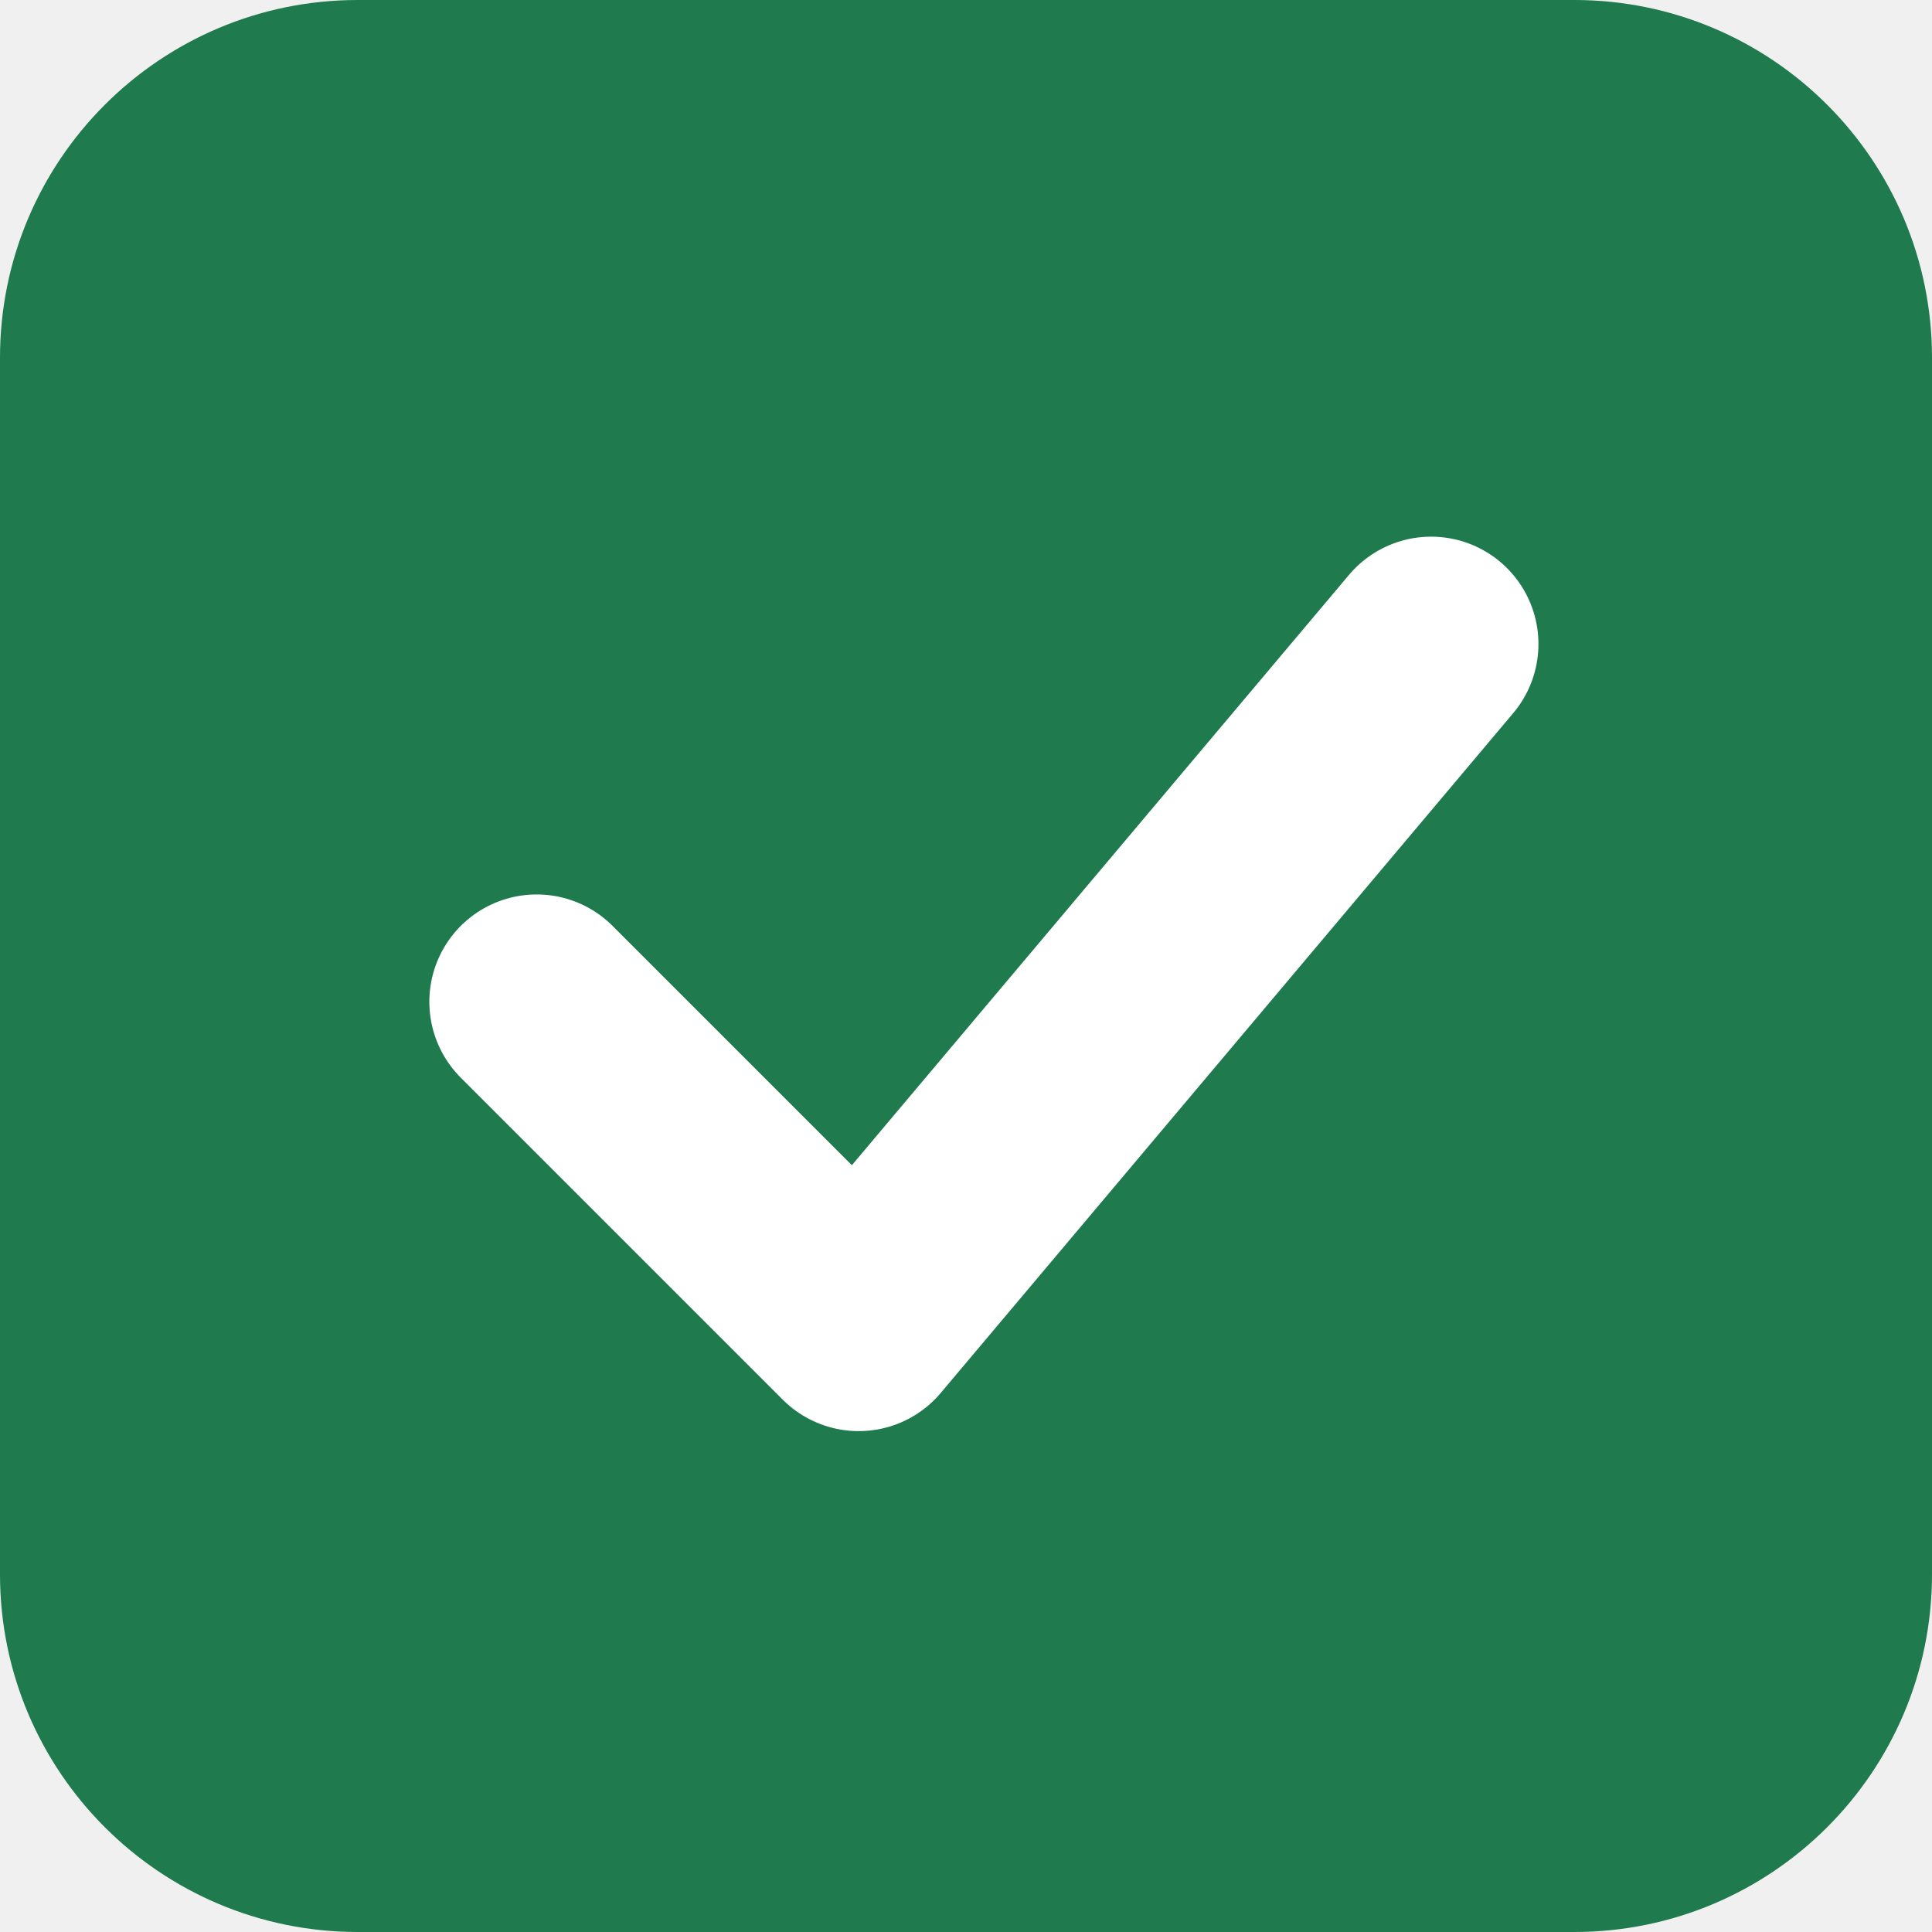
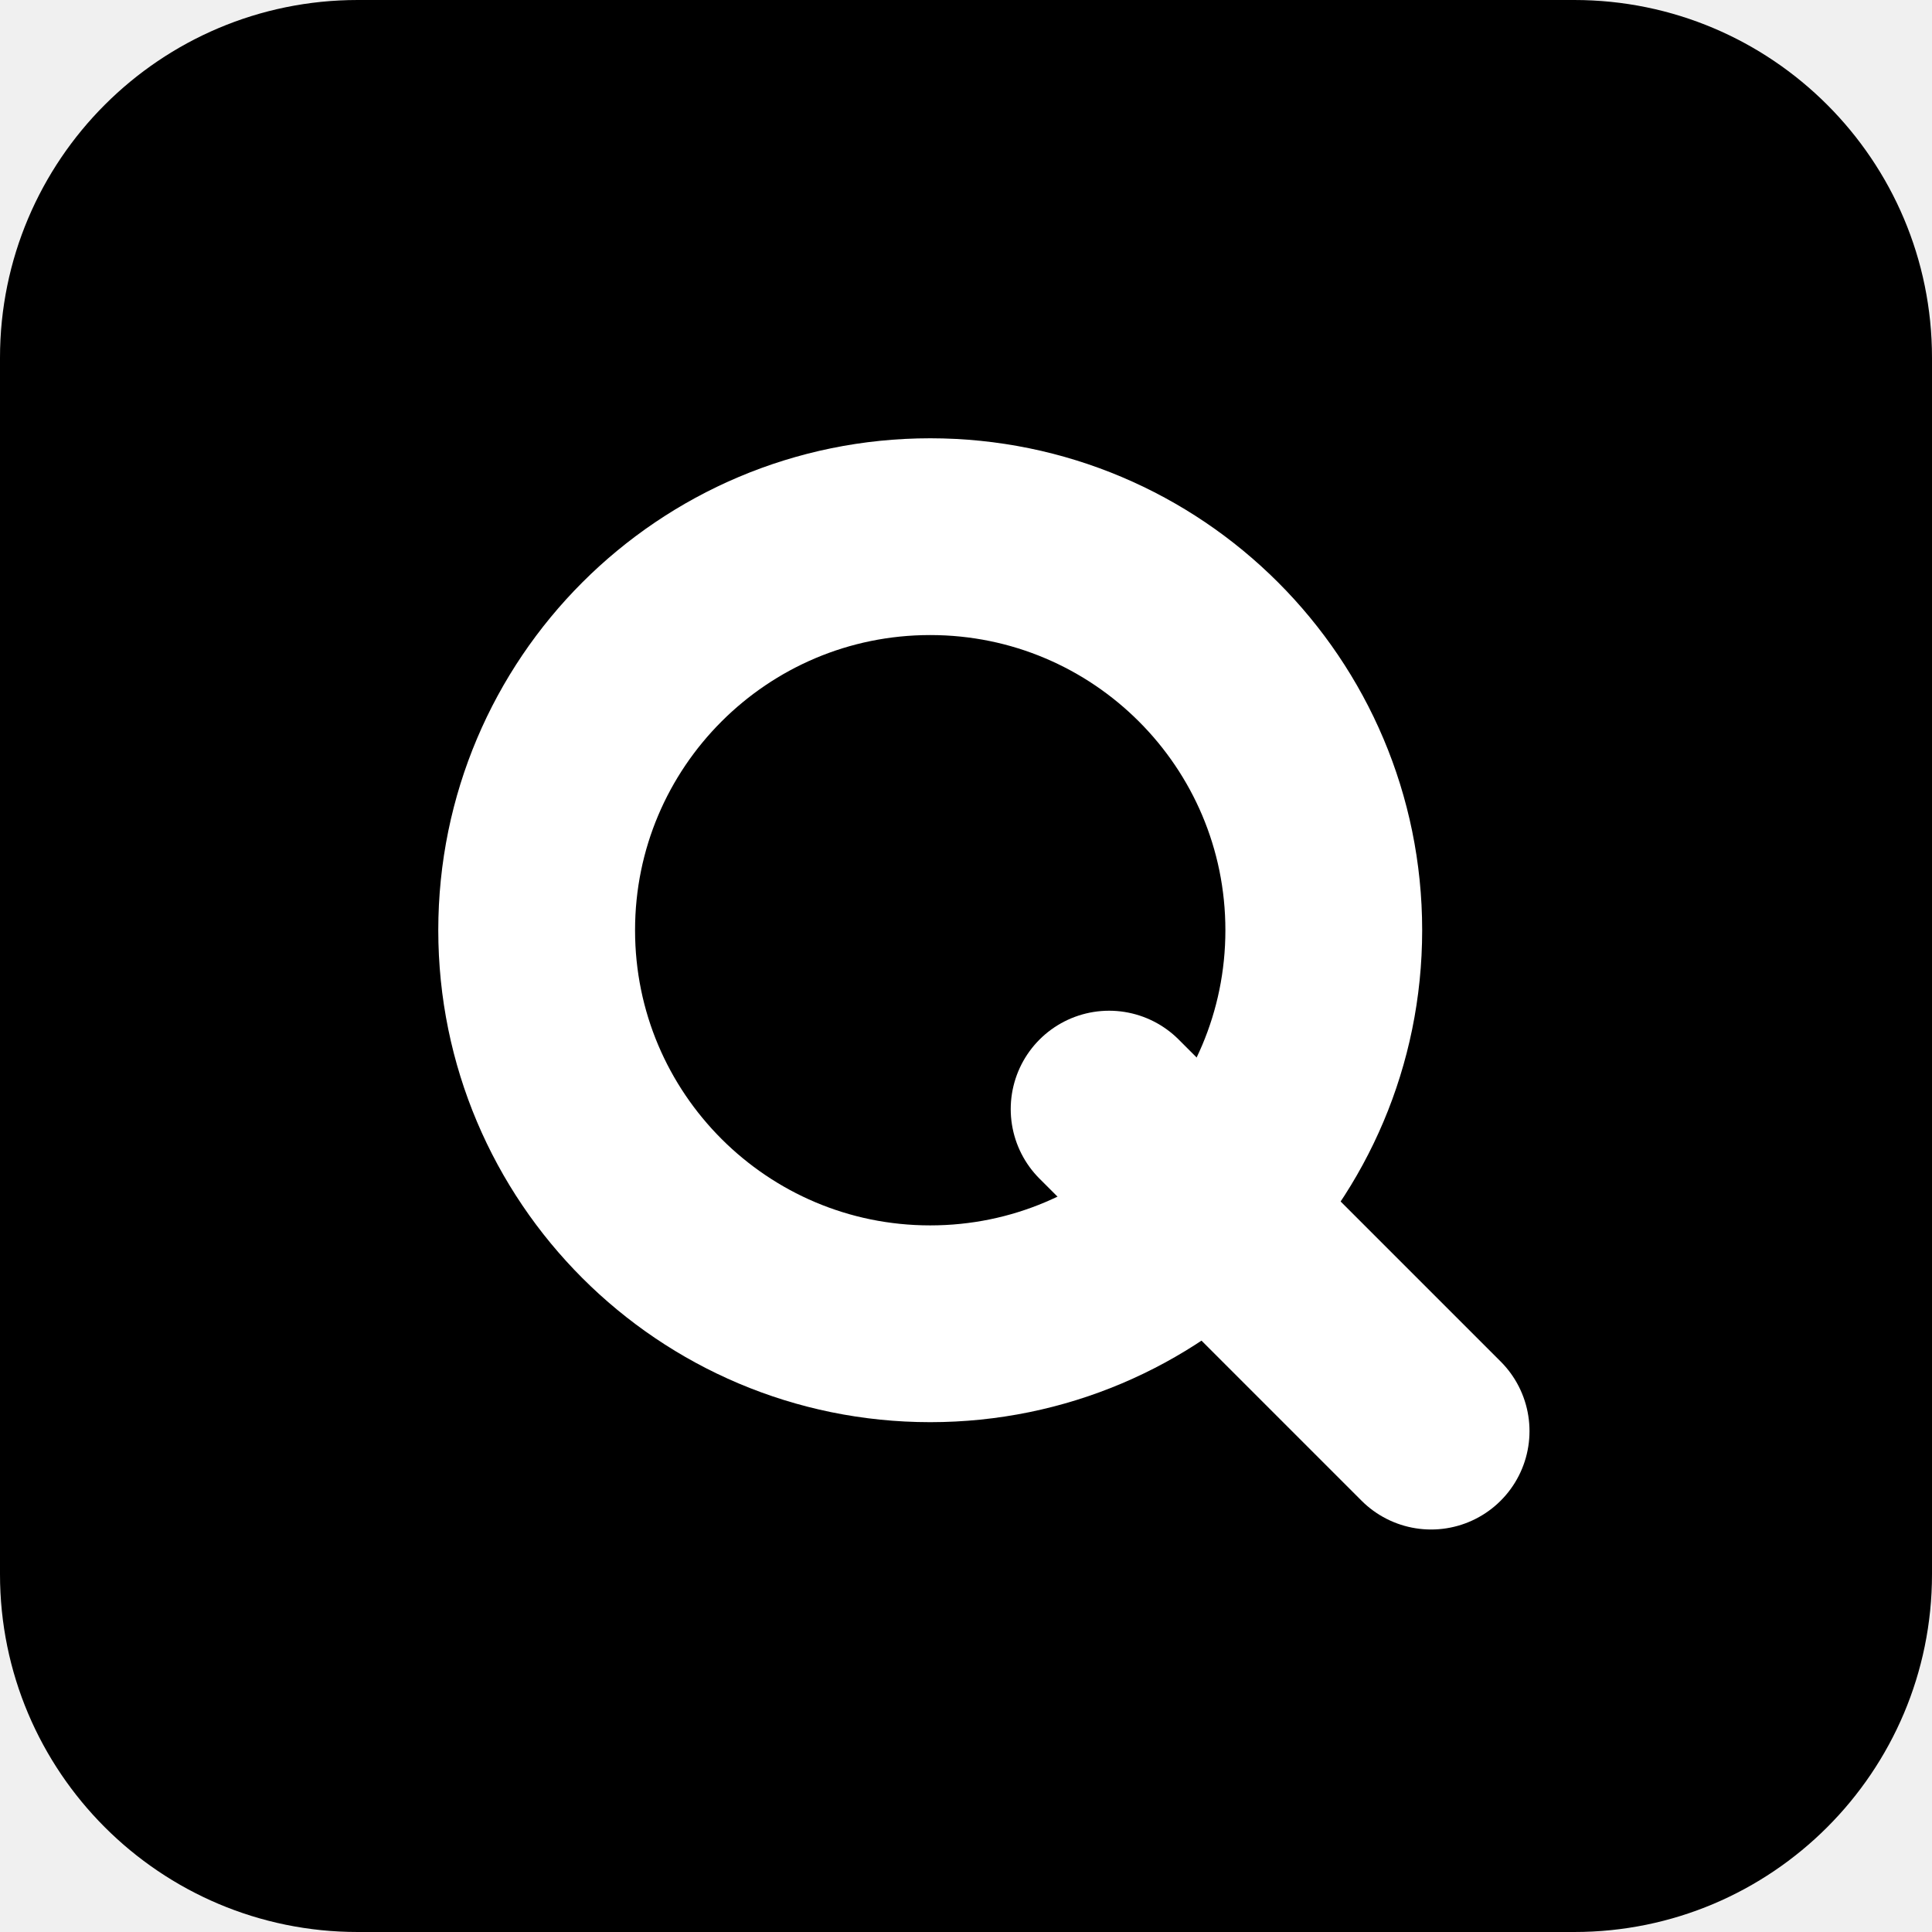
<svg xmlns="http://www.w3.org/2000/svg" width="108" height="108" viewBox="0 0 108 108">
-   <rect x="0" y="0" width="108" height="108" rx="20" ry="20" fill="#1F7A4D" />
-   <path d="M30 56 L48 74 L80 36" fill="none" stroke="#FFFFFF" stroke-width="12" stroke-linecap="round" stroke-linejoin="round" />
+   <rect x="0" y="0" width="108" height="108" rx="20" ry="20" fill="#000000" />
+   <circle cx="52" cy="52" r="22" fill="none" stroke="#FFFFFF" stroke-width="11" />
+   <path d="M62 62 L80 80" fill="none" stroke="#FFFFFF" stroke-width="11" stroke-linecap="round" />
</svg>
